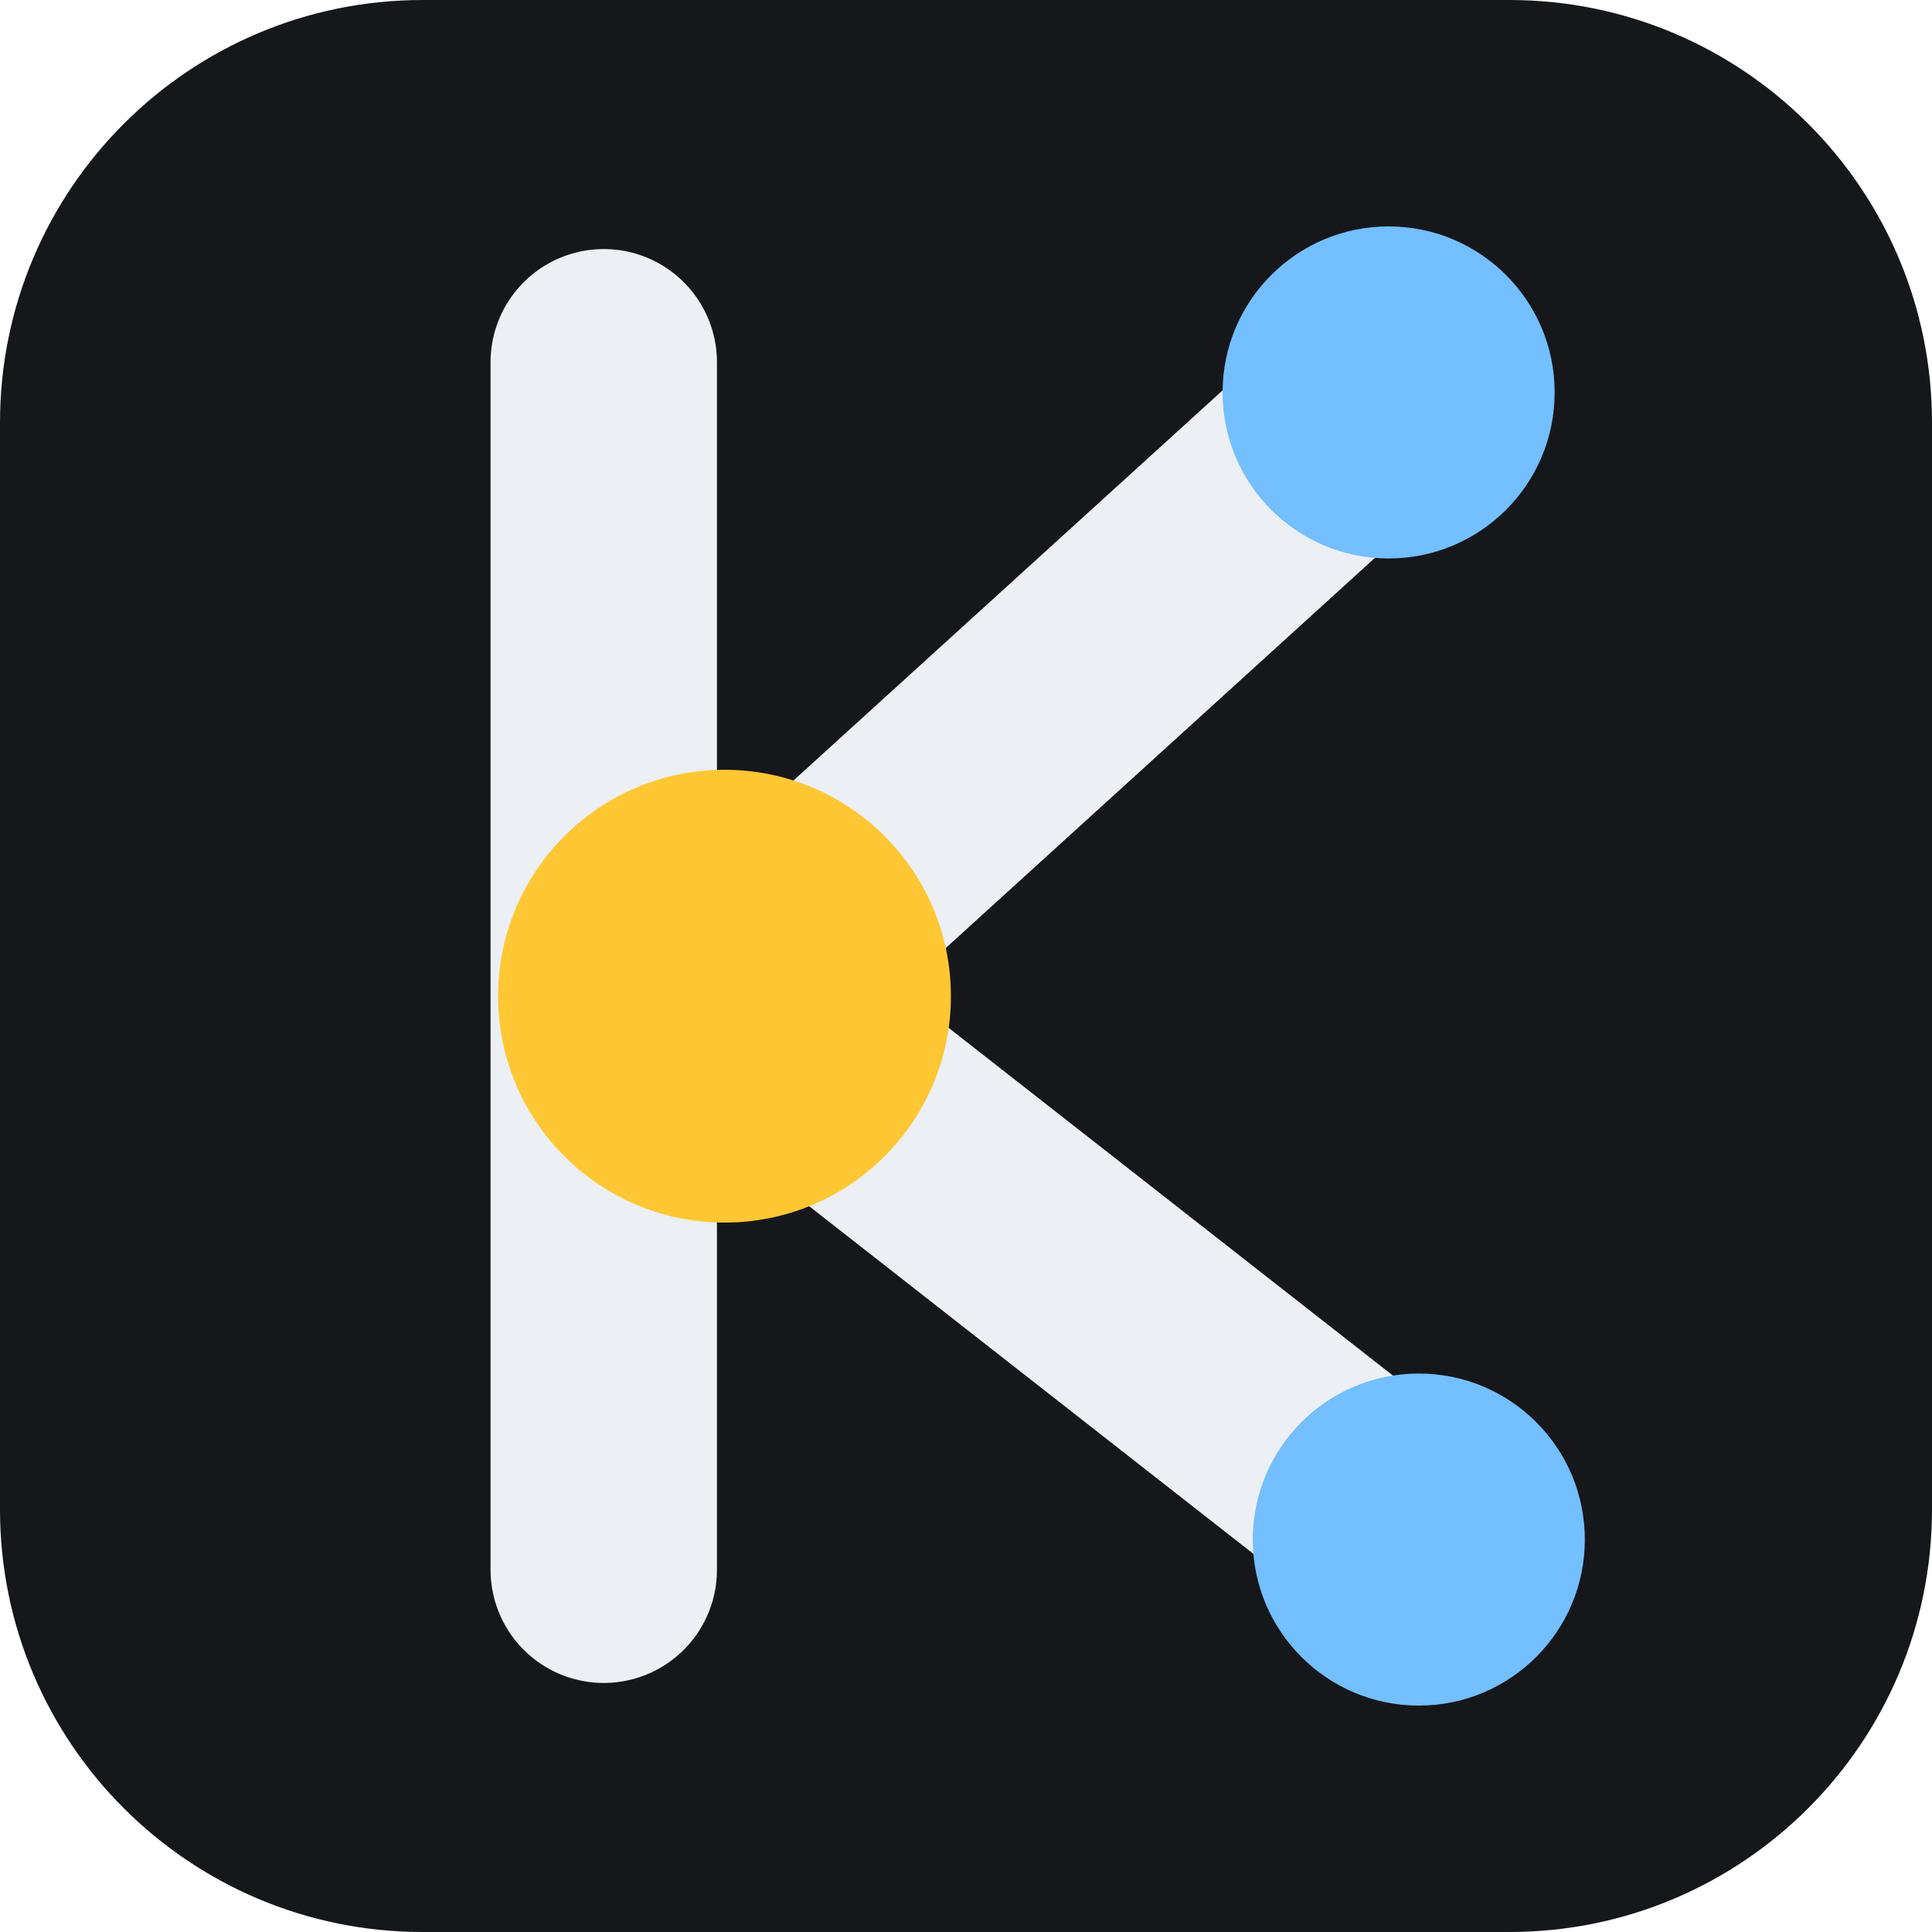
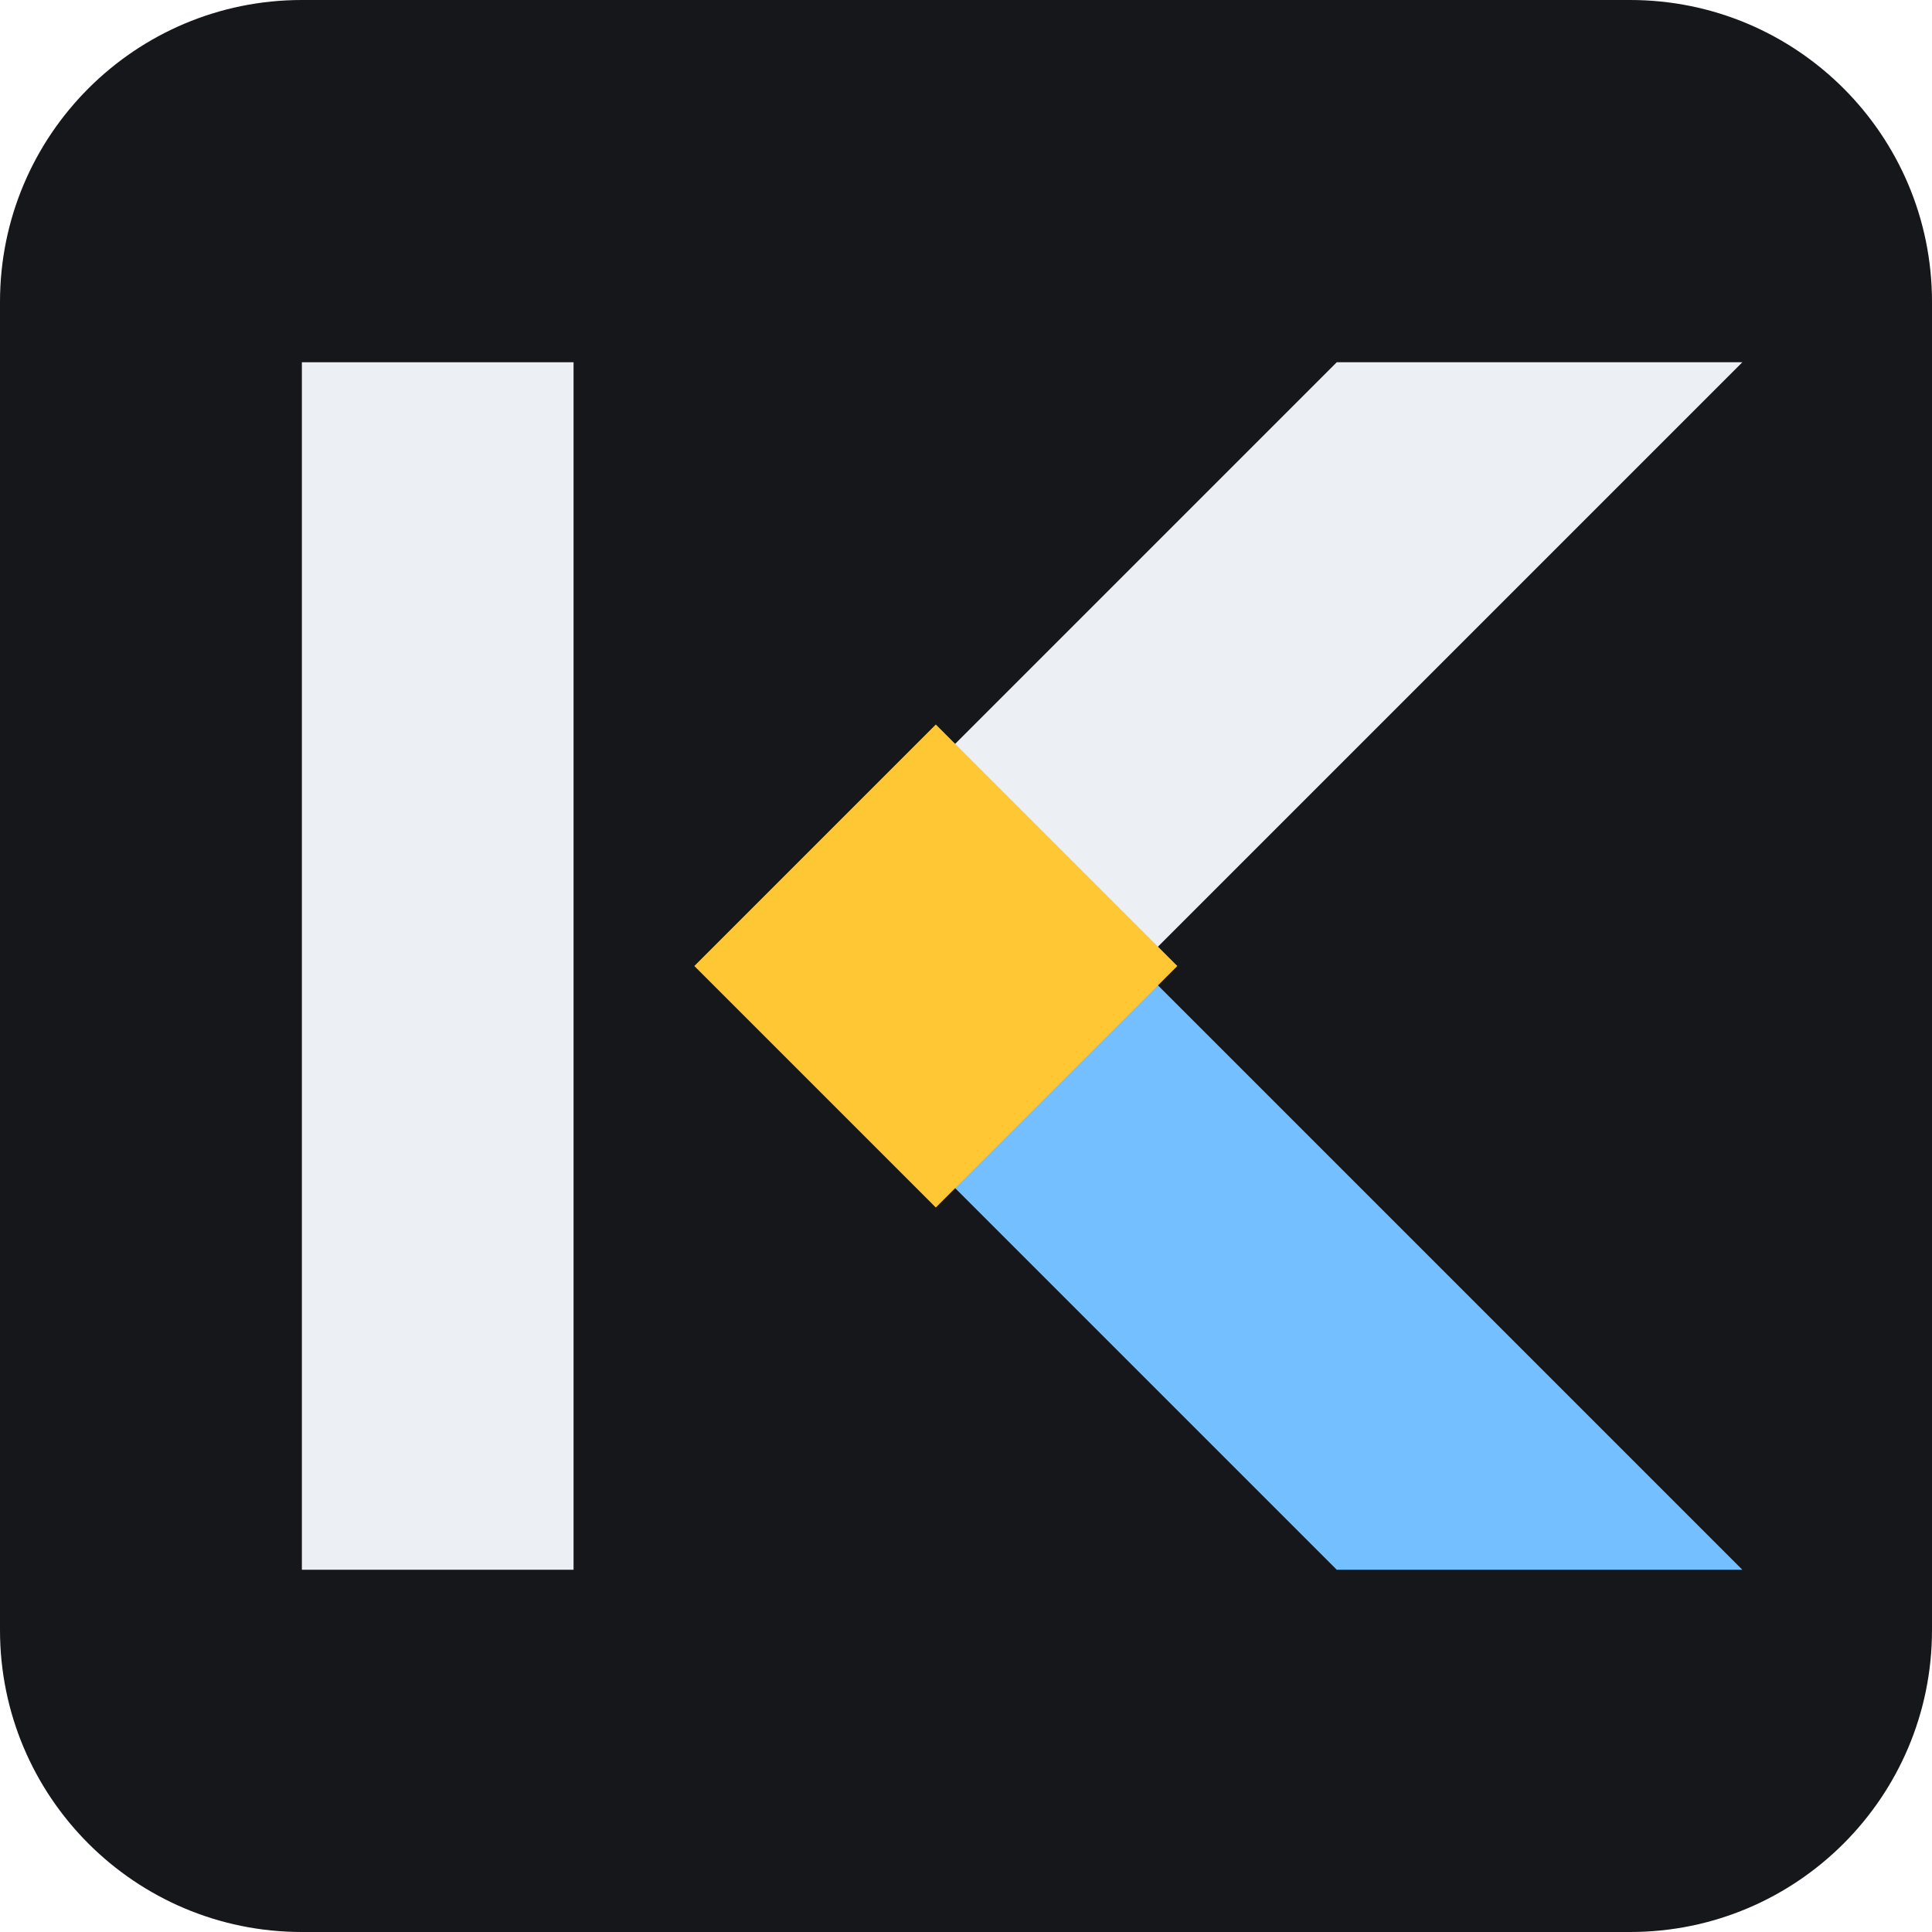
<svg xmlns="http://www.w3.org/2000/svg" viewBox="0 0 64 64" width="64" height="64">
-   <rect x="0" y="0" width="64" height="64" rx="14" fill="#16171B" />
-   <path d="M20.00 12.00 L20.00 52.00" stroke="#ECEFF4" stroke-width="7.5" stroke-linecap="round" fill="none" />
-   <path d="M24.00 33.00 L46.00 13.00" stroke="#ECEFF4" stroke-width="7.5" stroke-linecap="round" fill="none" />
-   <path d="M24.00 33.00 L47.00 51.00" stroke="#ECEFF4" stroke-width="7.5" stroke-linecap="round" fill="none" />
-   <circle cx="46.00" cy="13.00" r="5.5" fill="#73BFFF" />
-   <circle cx="47.00" cy="51.00" r="5.5" fill="#73BFFF" />
-   <circle cx="24.00" cy="33.00" r="7.5" fill="#FFC733" />
+   <rect width="64" height="64" rx="10" fill="#16171B" />
+   <defs>
+     <clipPath id="c">
+       <rect x="0" y="12" width="64" height="40" />
+     </clipPath>
+   </defs>
+   <rect x="10" y="12" width="9" height="40" fill="#ECEFF4" />
+   <g clip-path="url(#c)">
+     <path d="M31 32 L57 6" stroke="#ECEFF4" stroke-width="9.5" stroke-linecap="butt" stroke-linejoin="miter" stroke-miterlimit="8" fill="none" />
+     <path d="M31 32 L57 58" stroke="#73BFFF" stroke-width="9.5" stroke-linecap="butt" stroke-linejoin="miter" stroke-miterlimit="8" fill="none" />
+   </g>
+   <path d="M31 24 L39 32 L31 40 L23 32 Z" fill="#FFC733" />
</svg>
